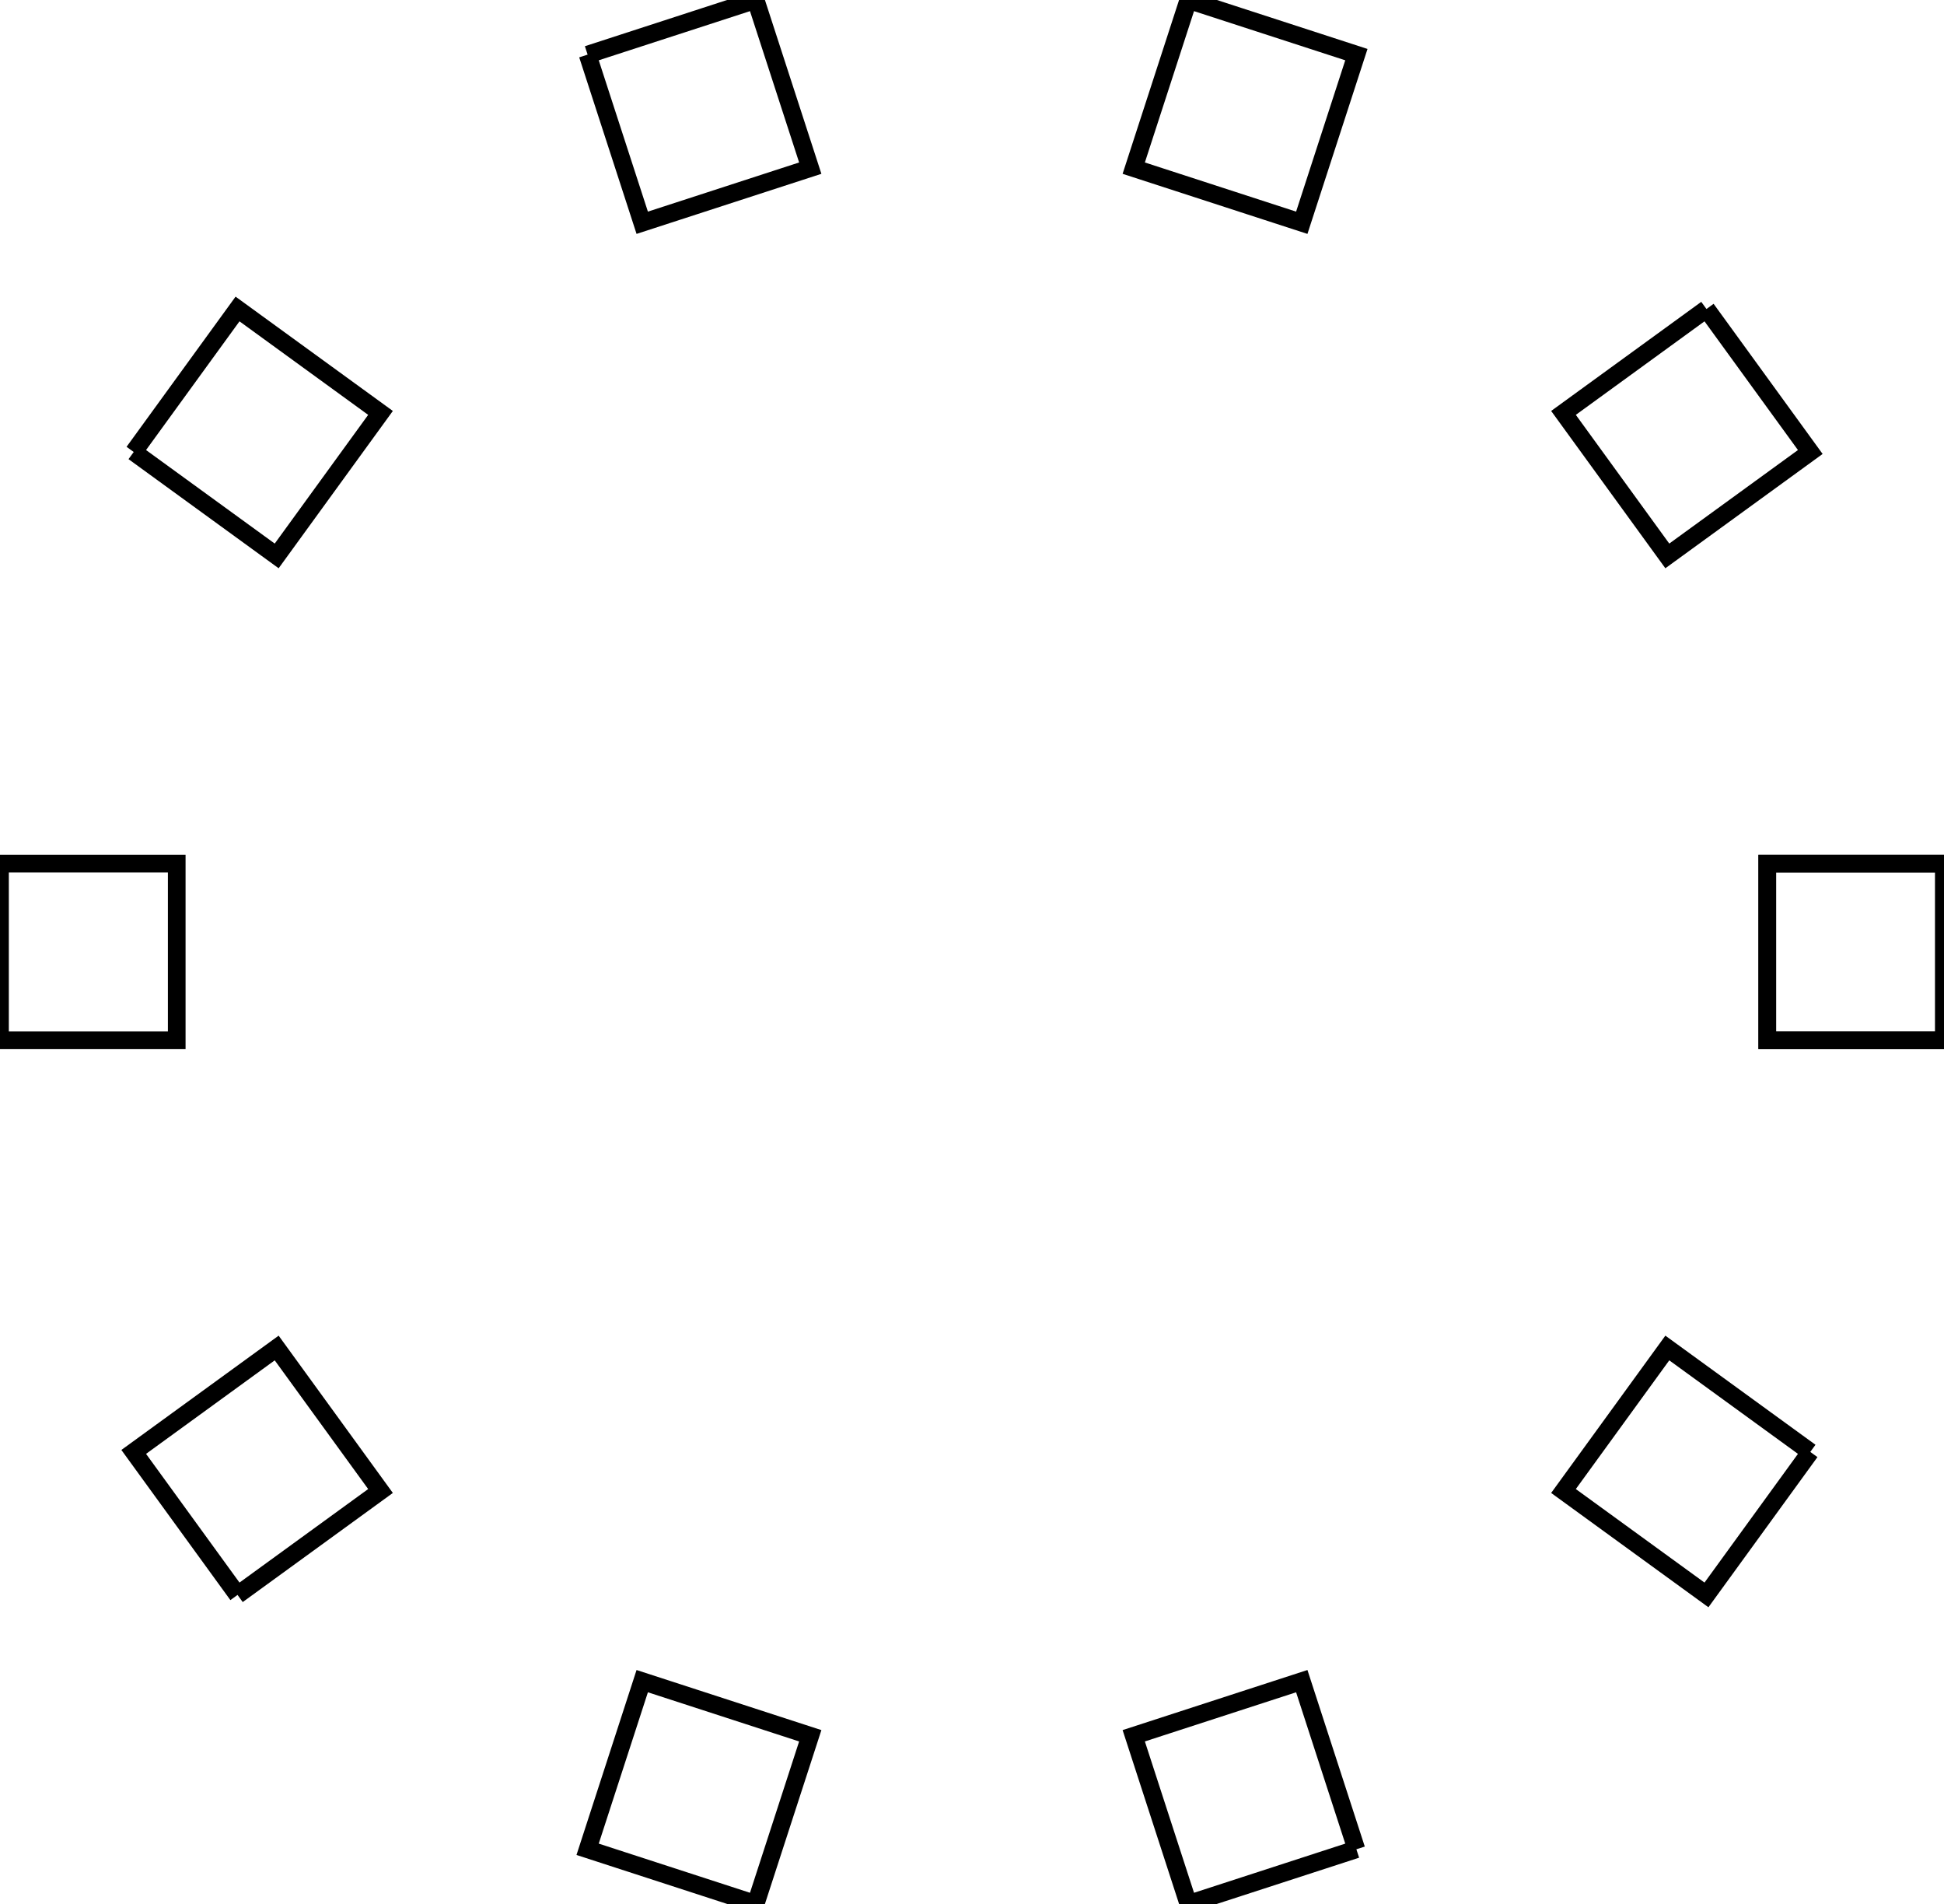
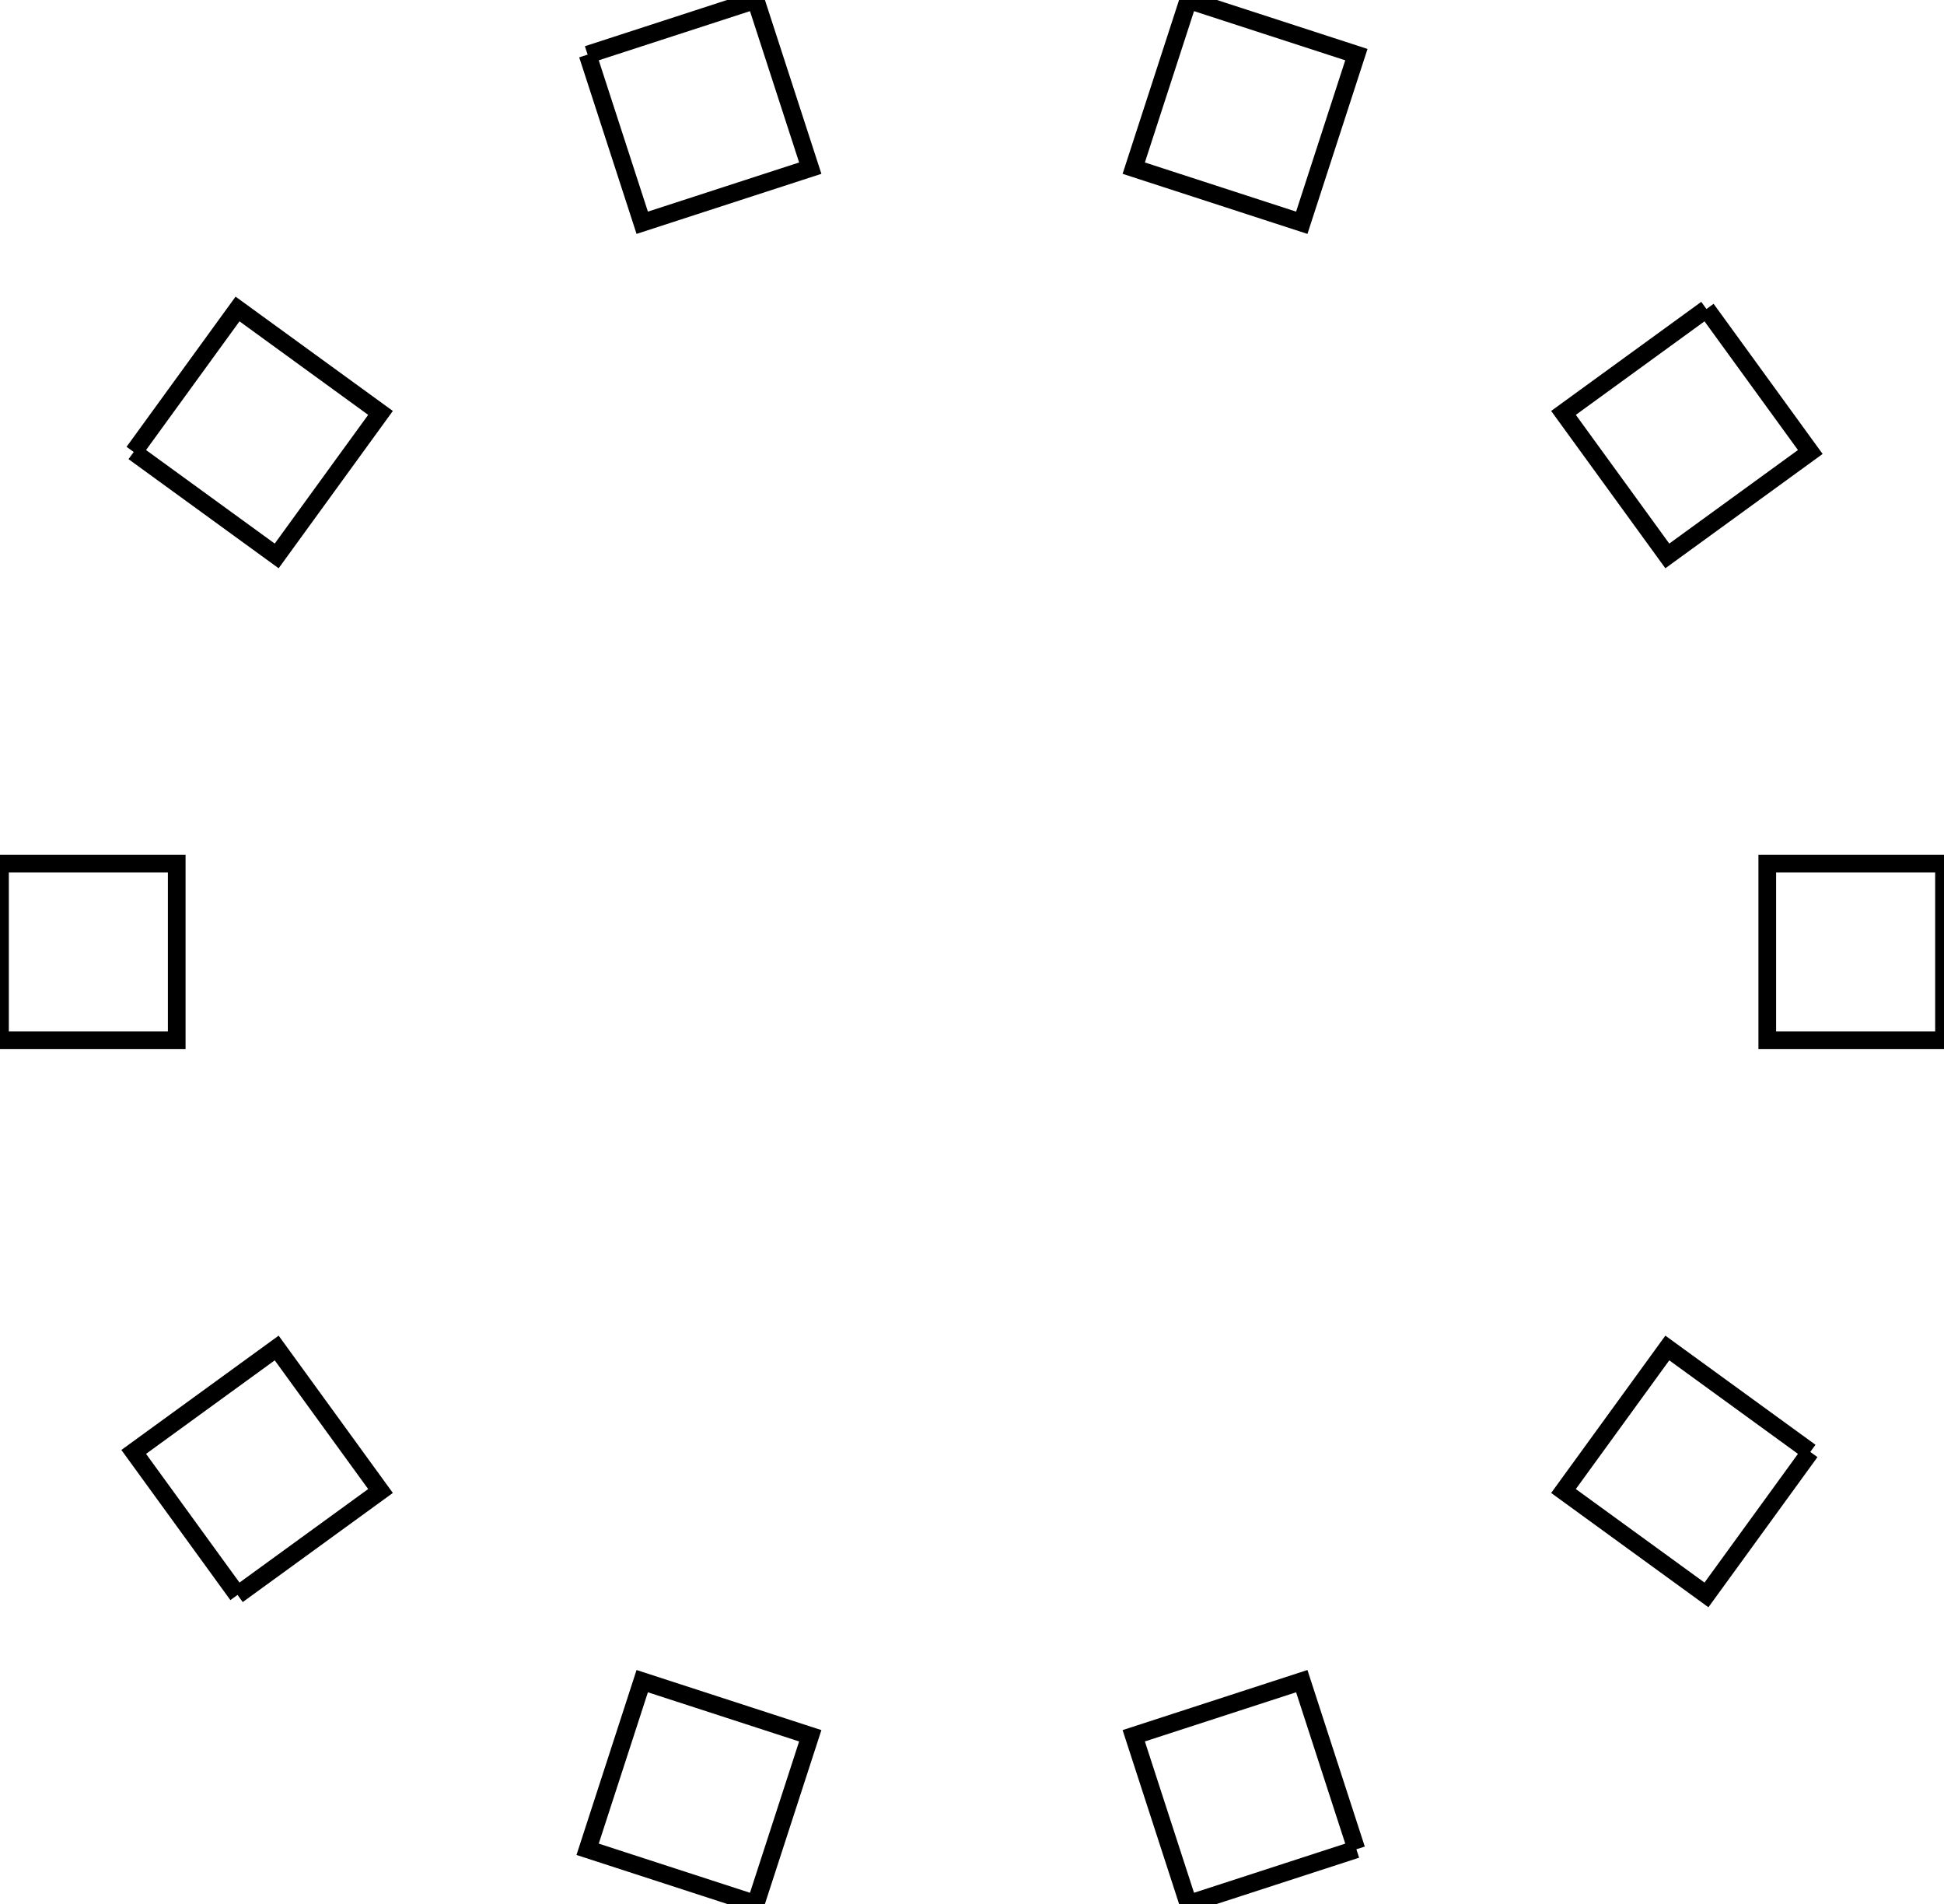
<svg xmlns="http://www.w3.org/2000/svg" width="110pt" height="107.706pt" viewBox="0 0 110 107.706" version="1.1">
  <g id="surface26">
    <path style=" stroke:none;fill-rule:nonzero;fill:rgb(100%,100%,100%);fill-opacity:1;" d="M 0 0 L 110 0 L 110 107.707 L 0 107.707 Z M 0 0 " />
-     <path style="fill:none;stroke-width:1;stroke-linecap:butt;stroke-linejoin:miter;stroke:rgb(0%,0%,0%);stroke-opacity:1;stroke-miterlimit:10;" d="M 110 48.852 L 110 58.852 L 100 58.852 L 100 48.852 L 110 48.852 " />
    <path style="fill:none;stroke-width:1;stroke-linecap:butt;stroke-linejoin:miter;stroke:rgb(0%,0%,0%);stroke-opacity:1;stroke-miterlimit:10;" d="M 110 48.852 L 110 58.852 L 100 58.852 L 100 48.852 L 110 48.852 " />
    <path style="fill:none;stroke-width:1;stroke-linecap:butt;stroke-linejoin:miter;stroke:rgb(0%,0%,0%);stroke-opacity:1;stroke-miterlimit:10;" d="M 102.434 82.137 L 96.559 90.227 L 88.469 84.348 L 94.344 76.258 L 102.434 82.137 " />
    <path style="fill:none;stroke-width:1;stroke-linecap:butt;stroke-linejoin:miter;stroke:rgb(0%,0%,0%);stroke-opacity:1;stroke-miterlimit:10;" d="M 76.75 104.617 L 67.242 107.707 L 64.152 98.195 L 73.66 95.105 L 76.75 104.617 " />
    <path style="fill:none;stroke-width:1;stroke-linecap:butt;stroke-linejoin:miter;stroke:rgb(0%,0%,0%);stroke-opacity:1;stroke-miterlimit:10;" d="M 42.758 107.707 L 33.25 104.617 L 36.34 95.105 L 45.848 98.195 L 42.758 107.707 " />
    <path style="fill:none;stroke-width:1;stroke-linecap:butt;stroke-linejoin:miter;stroke:rgb(0%,0%,0%);stroke-opacity:1;stroke-miterlimit:10;" d="M 13.441 90.227 L 7.566 82.137 L 15.656 76.258 L 21.531 84.348 L 13.441 90.227 " />
    <path style="fill:none;stroke-width:1;stroke-linecap:butt;stroke-linejoin:miter;stroke:rgb(0%,0%,0%);stroke-opacity:1;stroke-miterlimit:10;" d="M 0 58.852 L 0 48.852 L 10 48.852 L 10 58.852 L 0 58.852 " />
    <path style="fill:none;stroke-width:1;stroke-linecap:butt;stroke-linejoin:miter;stroke:rgb(0%,0%,0%);stroke-opacity:1;stroke-miterlimit:10;" d="M 7.566 25.57 L 13.441 17.48 L 21.531 23.359 L 15.656 31.449 L 7.566 25.57 " />
    <path style="fill:none;stroke-width:1;stroke-linecap:butt;stroke-linejoin:miter;stroke:rgb(0%,0%,0%);stroke-opacity:1;stroke-miterlimit:10;" d="M 33.25 3.09 L 42.758 0 L 45.848 9.512 L 36.34 12.602 L 33.25 3.09 " />
    <path style="fill:none;stroke-width:1;stroke-linecap:butt;stroke-linejoin:miter;stroke:rgb(0%,0%,0%);stroke-opacity:1;stroke-miterlimit:10;" d="M 67.242 0 L 76.75 3.09 L 73.66 12.602 L 64.152 9.512 L 67.242 0 " />
    <path style="fill:none;stroke-width:1;stroke-linecap:butt;stroke-linejoin:miter;stroke:rgb(0%,0%,0%);stroke-opacity:1;stroke-miterlimit:10;" d="M 96.559 17.48 L 102.434 25.57 L 94.344 31.449 L 88.469 23.359 L 96.559 17.48 " />
  </g>
</svg>
